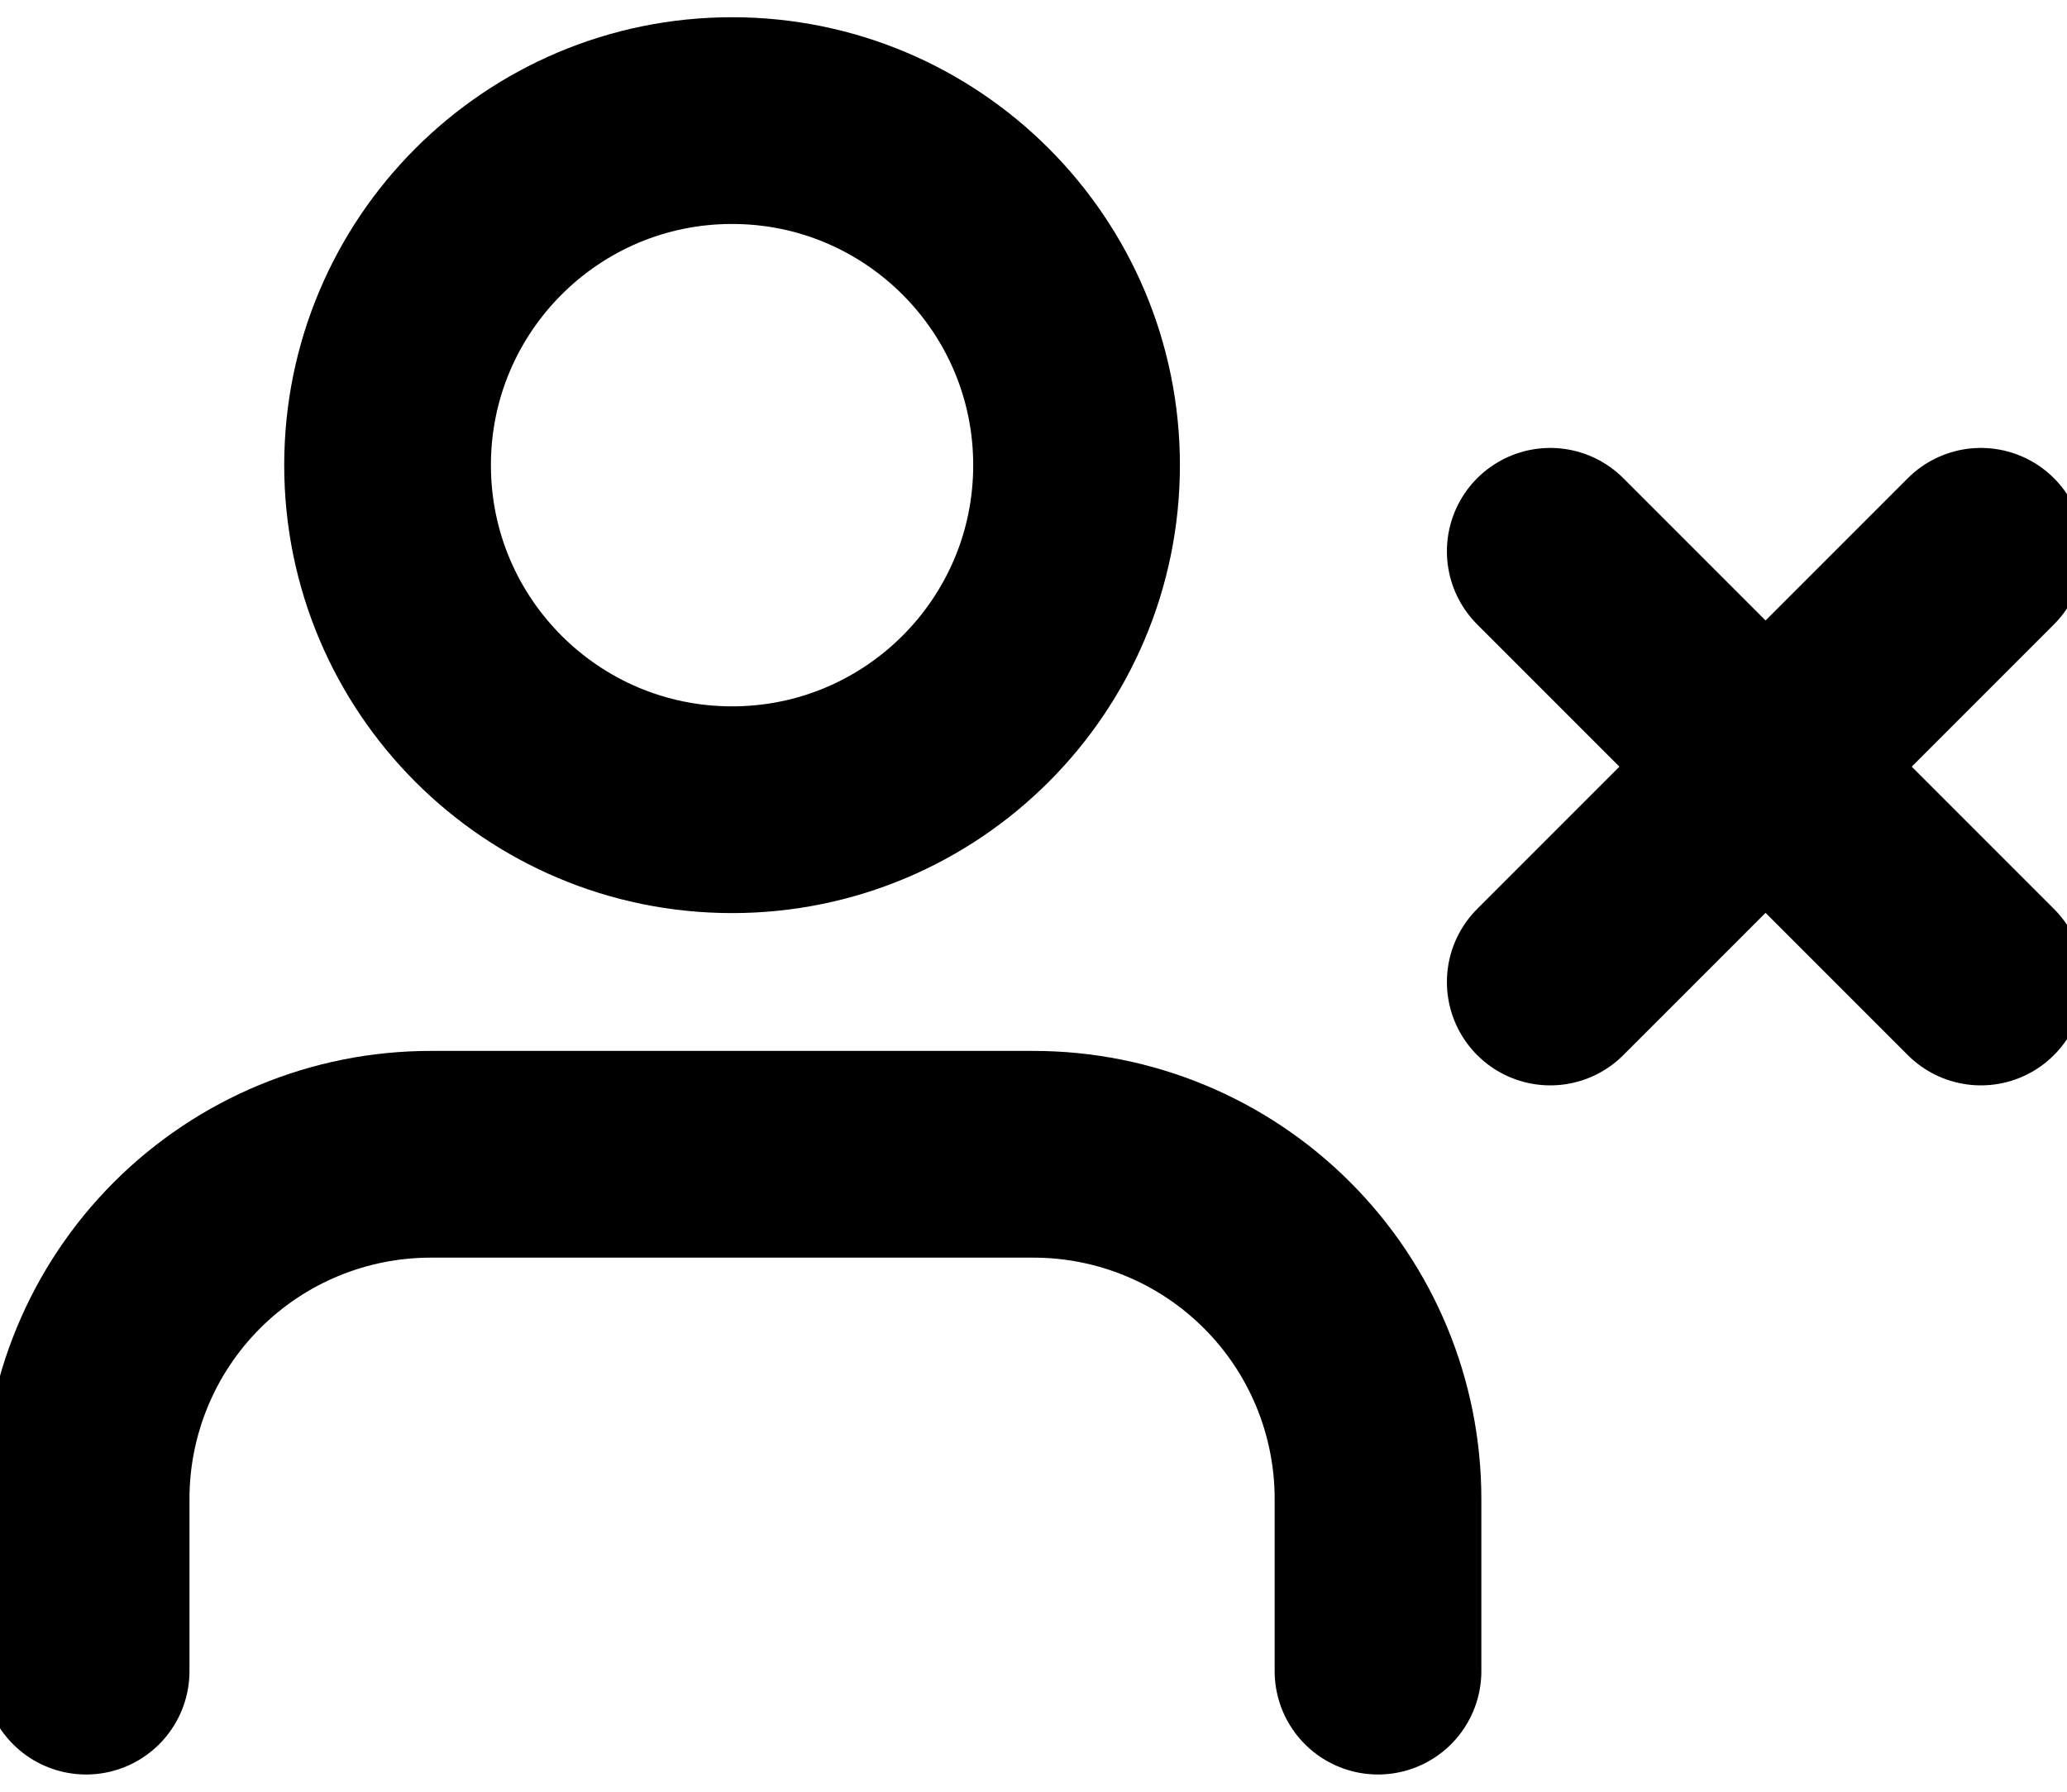
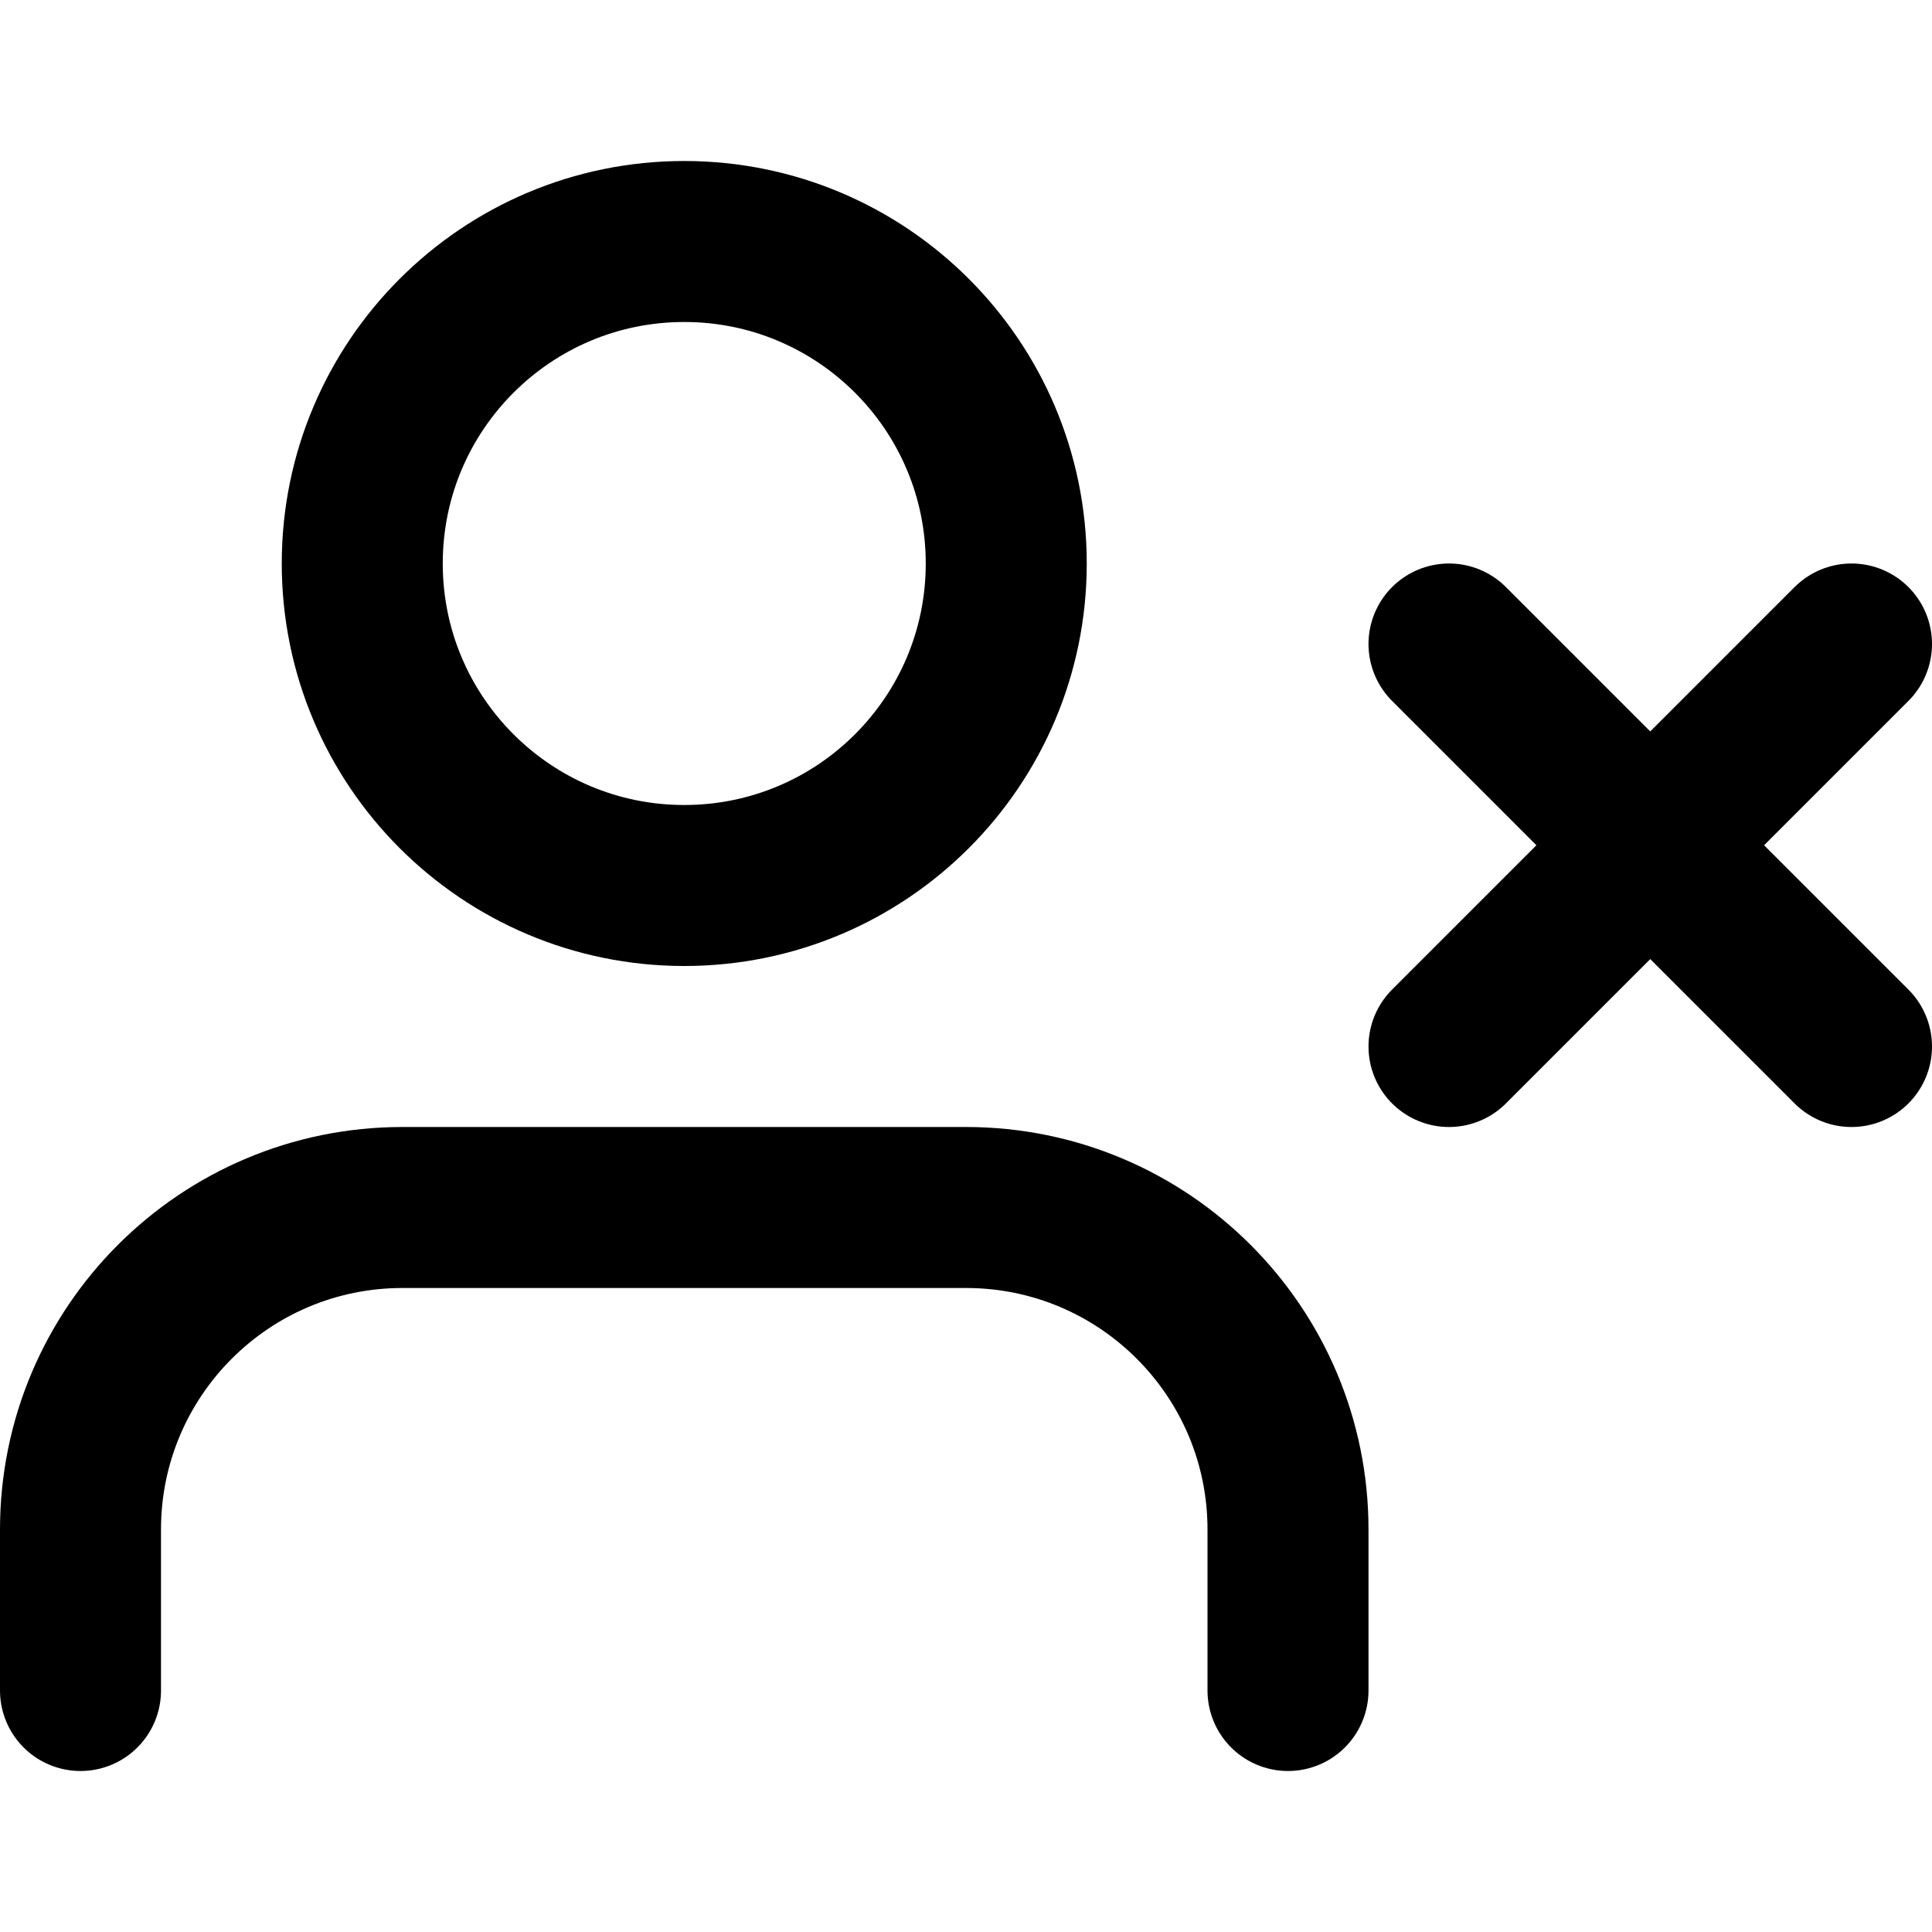
- <svg xmlns="http://www.w3.org/2000/svg" width="30" height="26" viewBox="0 0 30 26" fill="none">
-   <path d="M20 24.25V21.75C20 20.424 19.473 19.152 18.535 18.215C17.598 17.277 16.326 16.75 15 16.75H6.25C4.924 16.75 3.652 17.277 2.714 18.215C1.777 19.152 1.25 20.424 1.25 21.75V24.25" stroke="currentColor" stroke-width="3" stroke-linecap="round" stroke-linejoin="round" />
-   <path d="M10.625 11.75C13.386 11.75 15.625 9.511 15.625 6.75C15.625 3.989 13.386 1.75 10.625 1.75C7.864 1.75 5.625 3.989 5.625 6.75C5.625 9.511 7.864 11.75 10.625 11.75Z" stroke="currentColor" stroke-width="3" stroke-linecap="round" stroke-linejoin="round" />
-   <path d="M22.5 8L28.75 14.25" stroke="currentColor" stroke-width="3" stroke-linecap="round" stroke-linejoin="round" />
-   <path d="M28.75 8L22.5 14.25" stroke="currentColor" stroke-width="3" stroke-linecap="round" stroke-linejoin="round" />
+ <svg xmlns="http://www.w3.org/2000/svg" width="24" height="24" viewBox="0 0 24 24" fill="none" stroke="currentColor" stroke-width="2" stroke-linecap="round" stroke-linejoin="round" class="feather feather-user-x">
+   <path d="M16 21v-2a4 4 0 0 0-4-4H5a4 4 0 0 0-4 4v2" />
+   <circle cx="8.5" cy="7" r="4" />
+   <line x1="18" y1="8" x2="23" y2="13" />
+   <line x1="23" y1="8" x2="18" y2="13" />
</svg>
